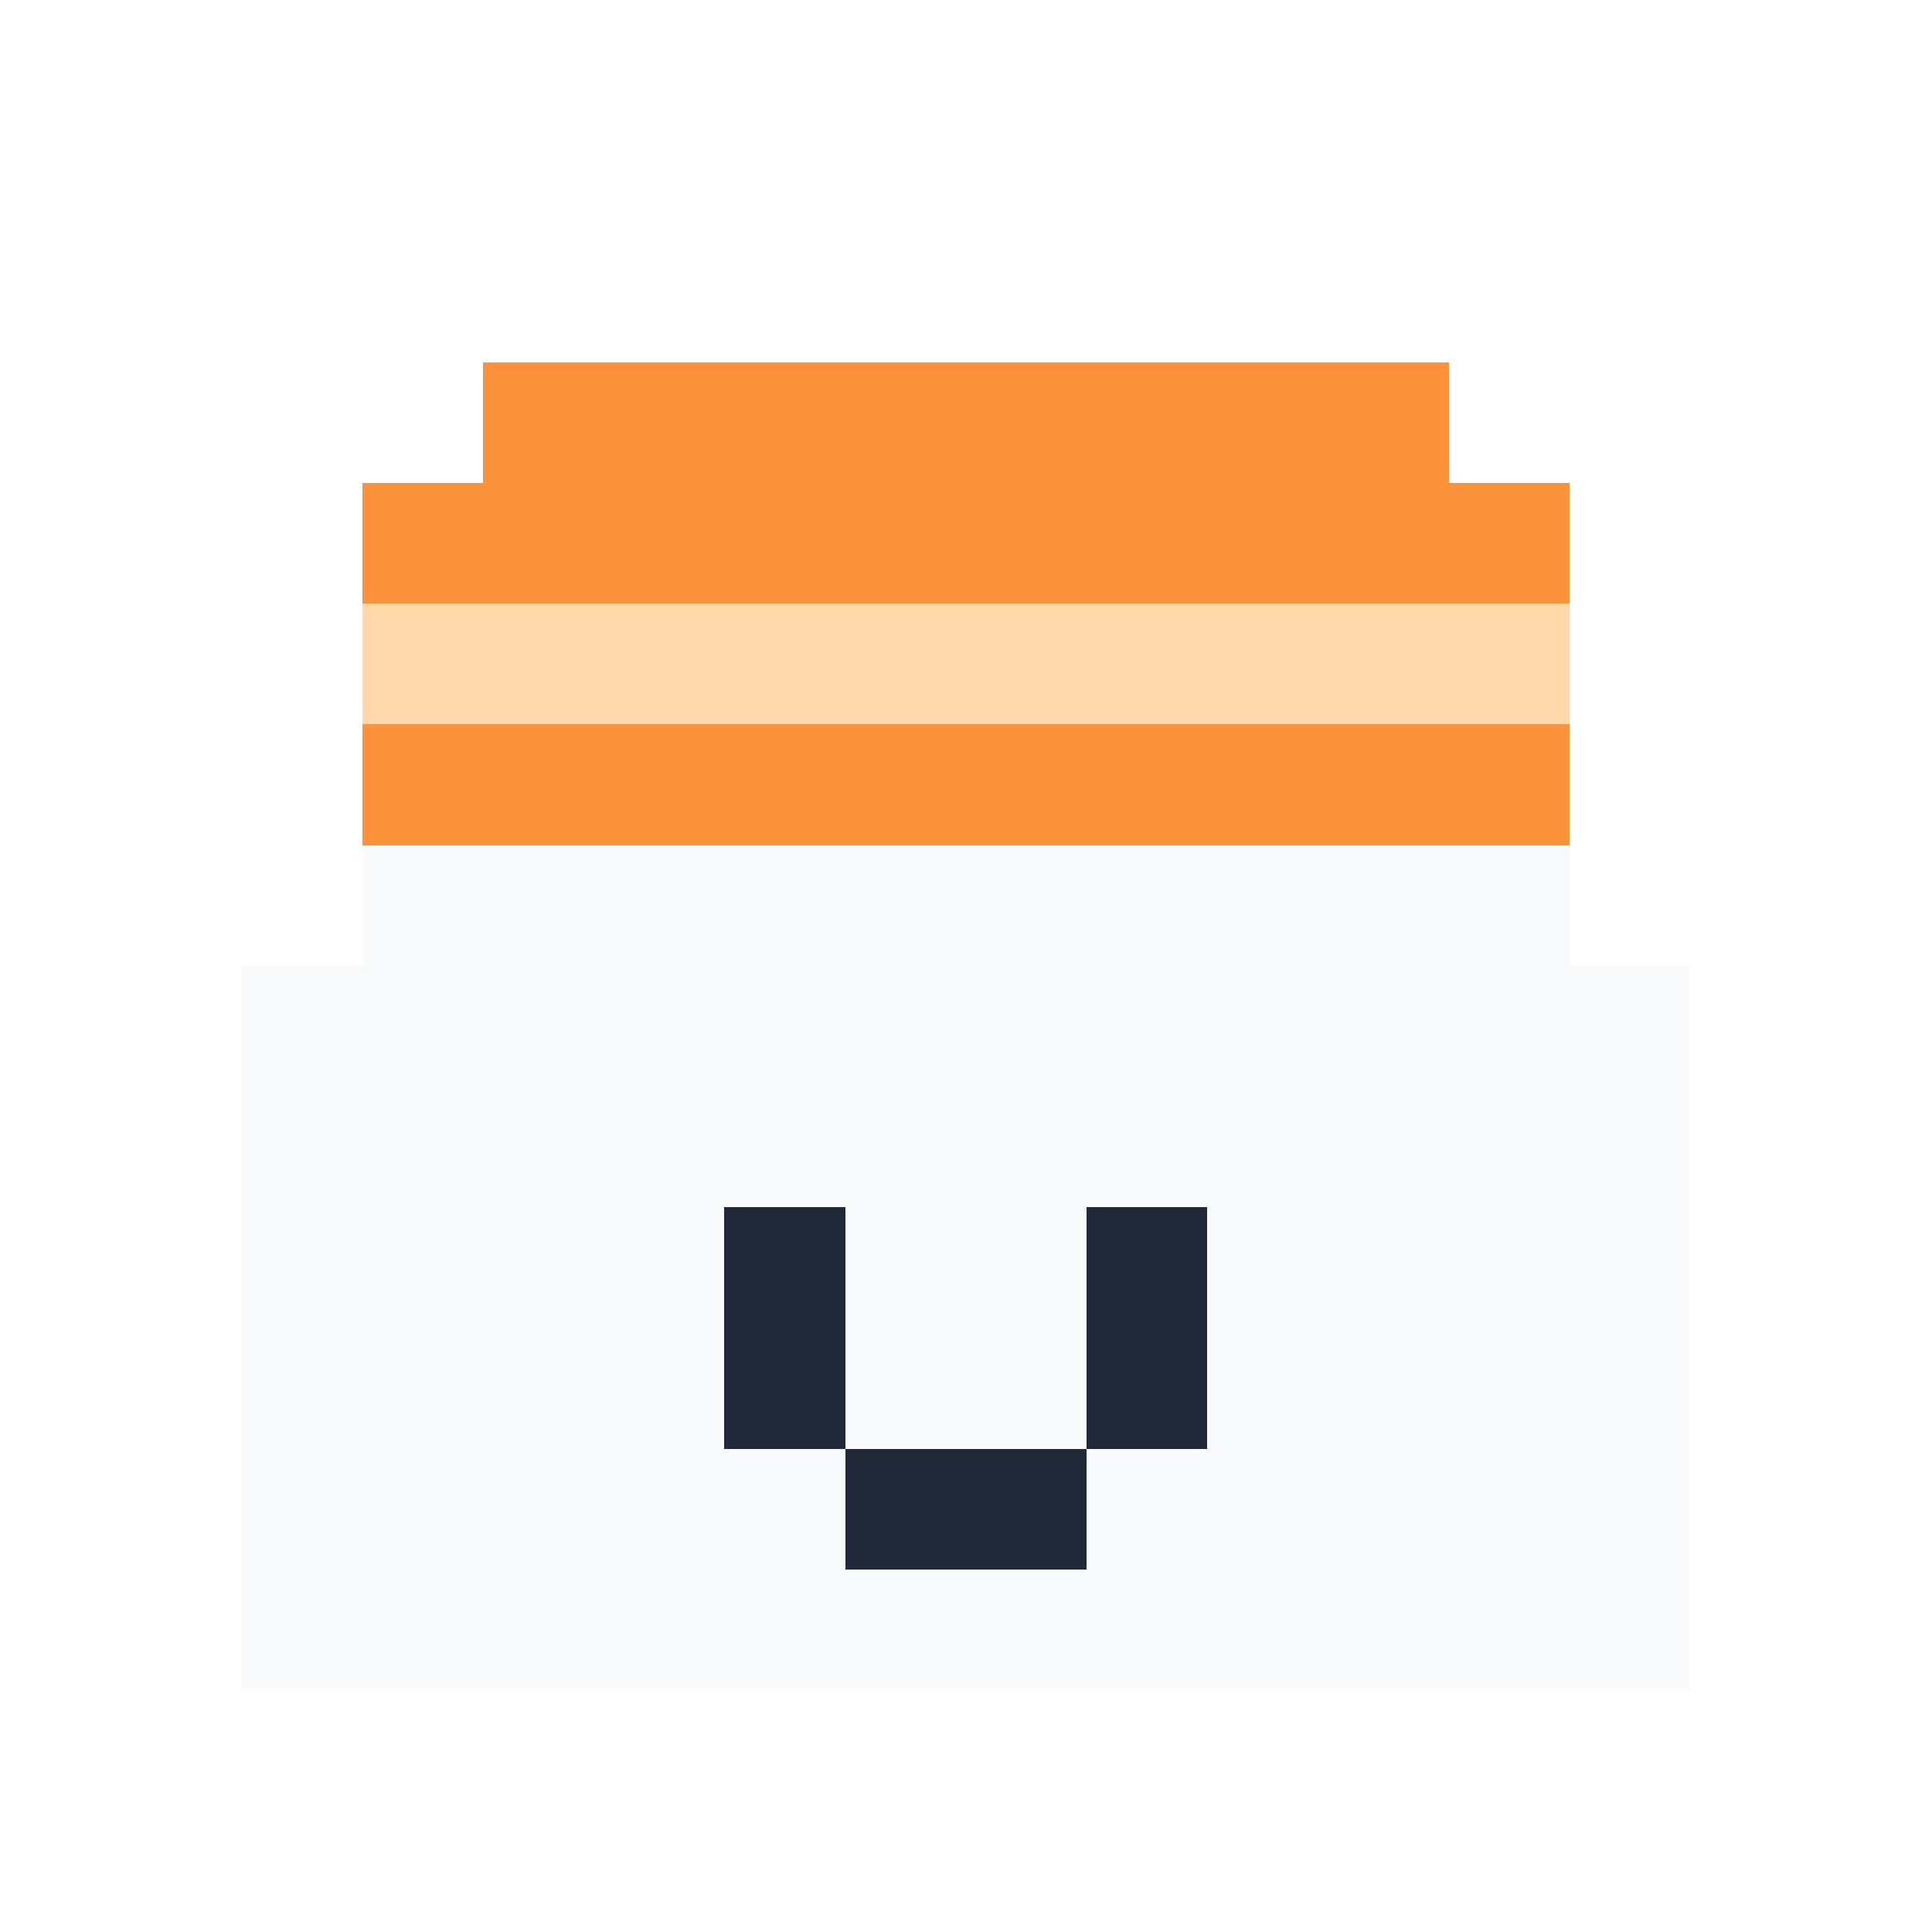
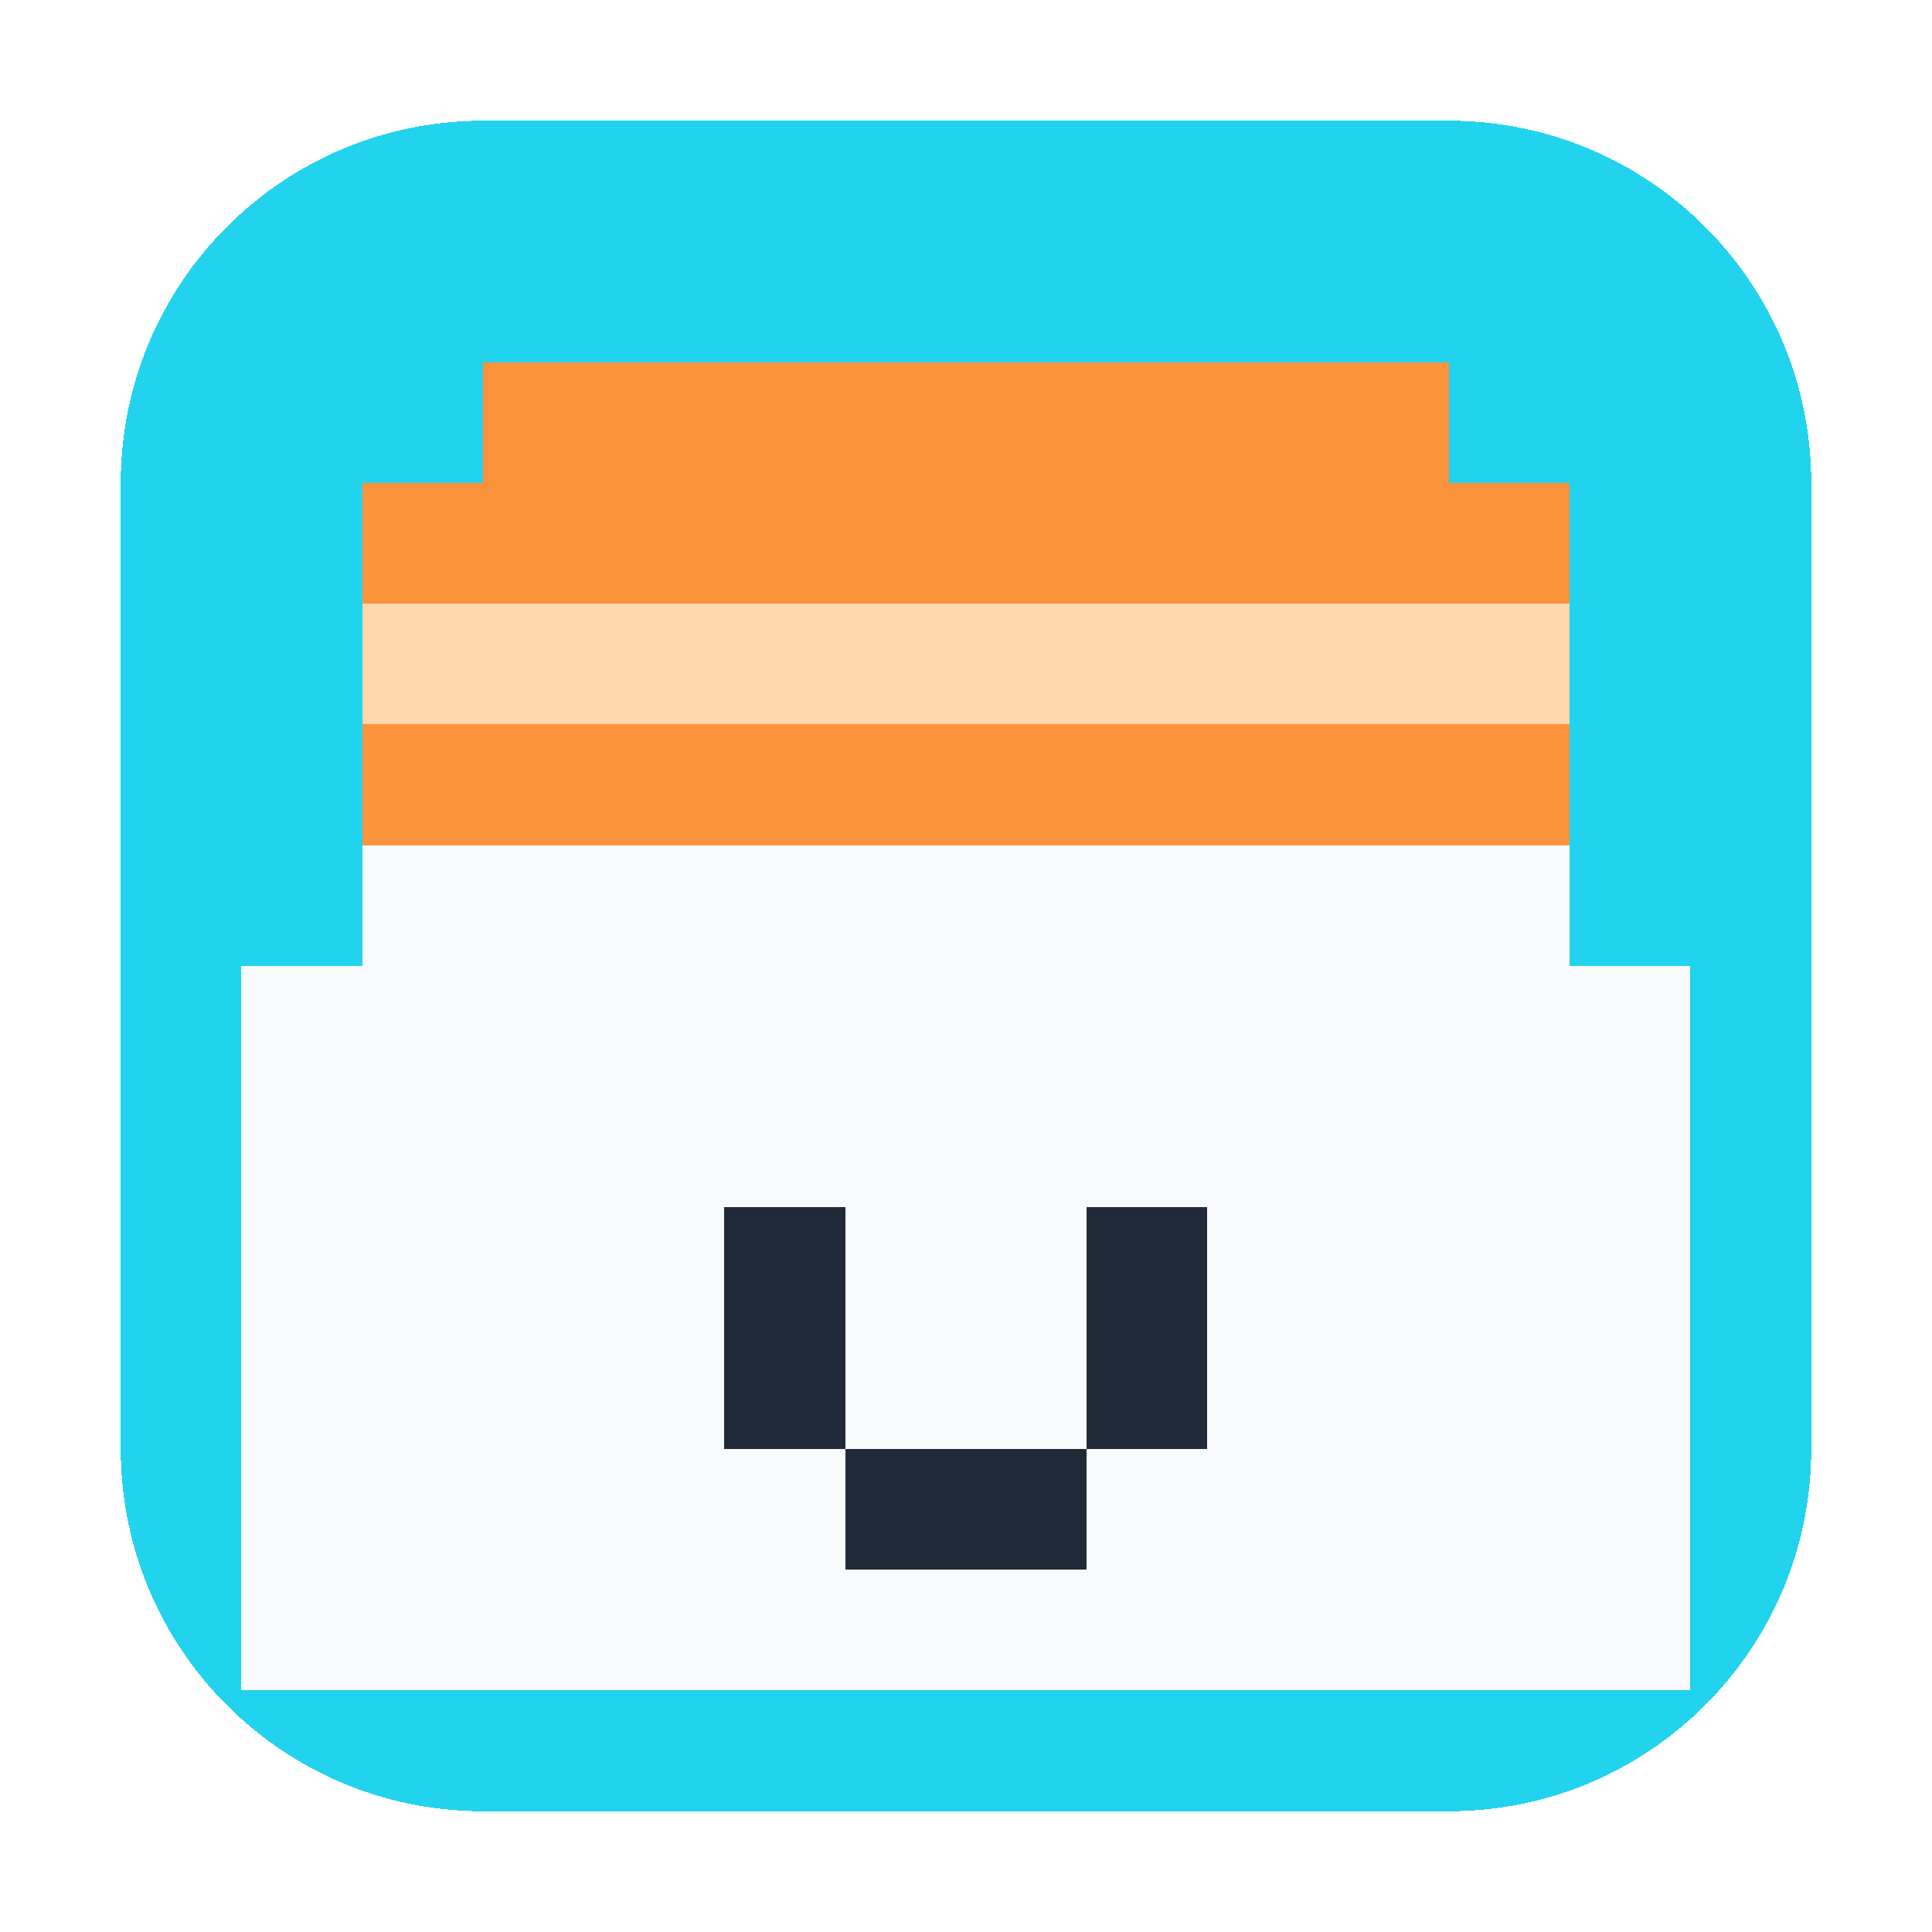
<svg xmlns="http://www.w3.org/2000/svg" viewBox="0 0 16 16" shape-rendering="crispEdges">
+   <rect x="1" y="1" width="14" height="14" rx="3" fill="#22d3ee" />
  <rect x="2" y="8" width="12" height="6" fill="#f9fafb" />
  <rect x="3" y="7" width="10" height="1" fill="#f9fafb" />
  <rect x="3" y="4" width="10" height="3" fill="#fb923c" />
  <rect x="4" y="3" width="8" height="1" fill="#fb923c" />
  <rect x="3" y="5" width="10" height="1" fill="#fed7aa" />
  <rect x="6" y="10" width="1" height="2" fill="#1f2937" />
  <rect x="9" y="10" width="1" height="2" fill="#1f2937" />
  <rect x="7" y="12" width="2" height="1" fill="#1f2937" />
</svg>
